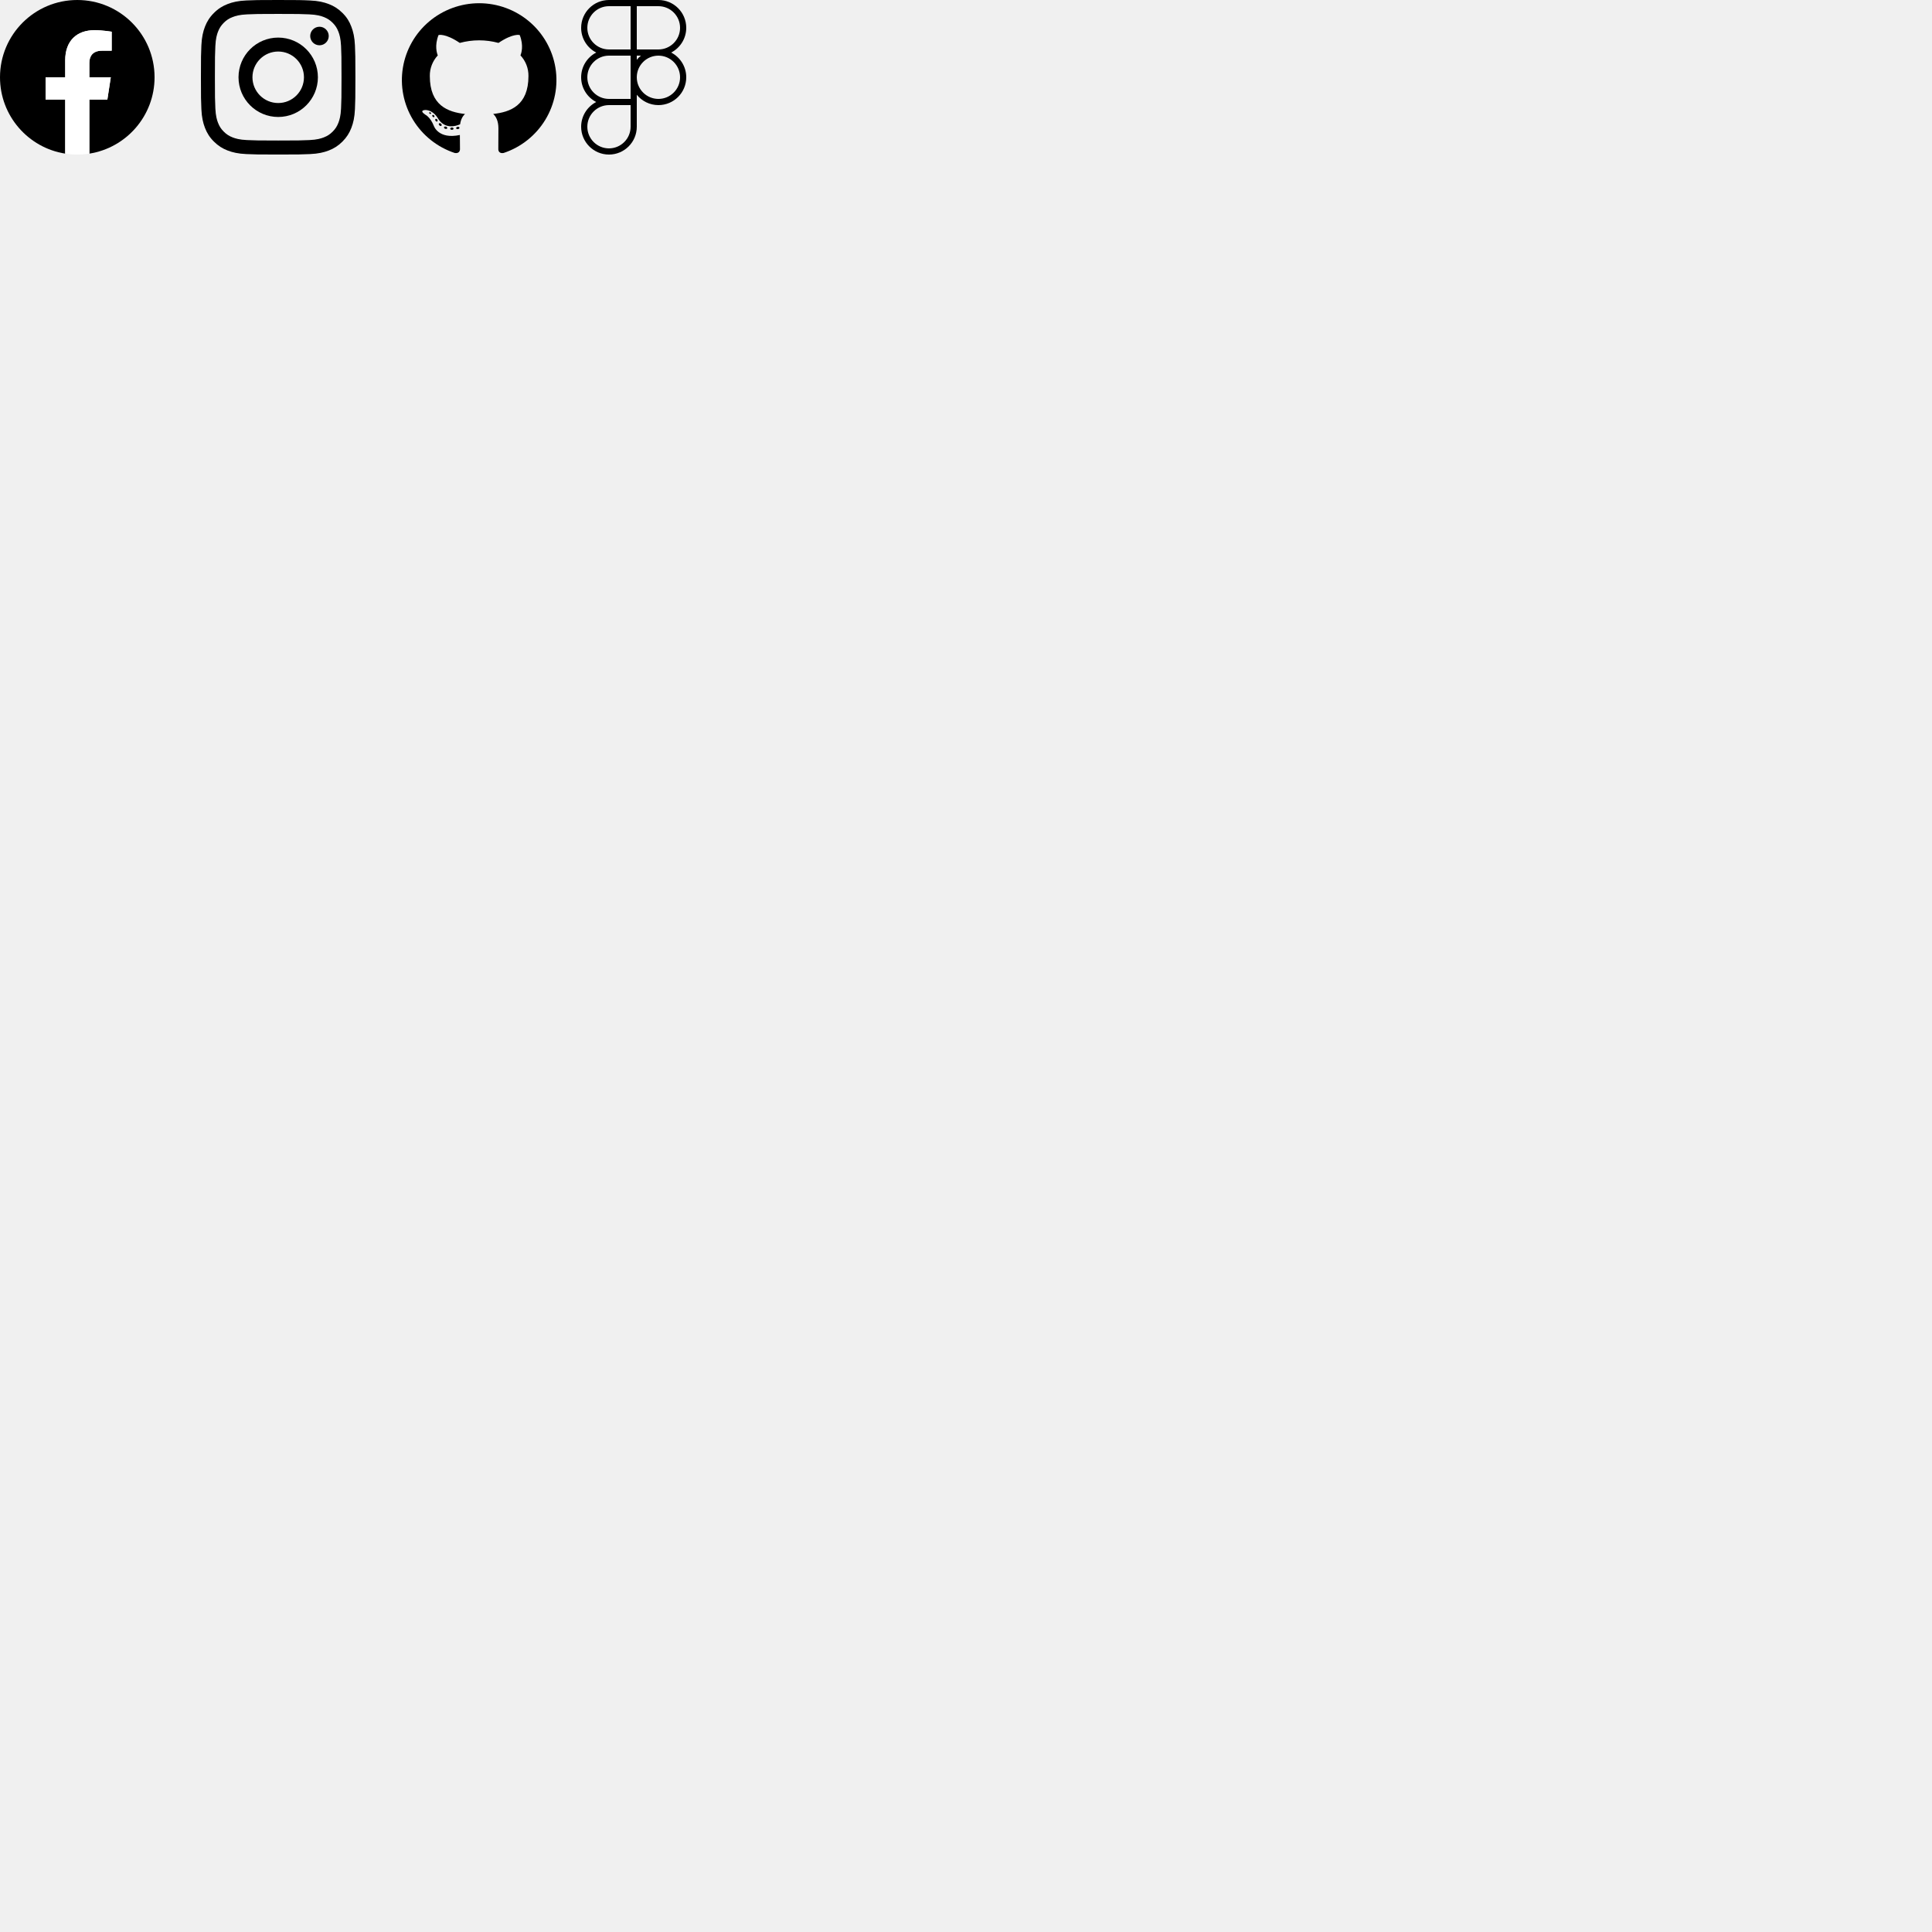
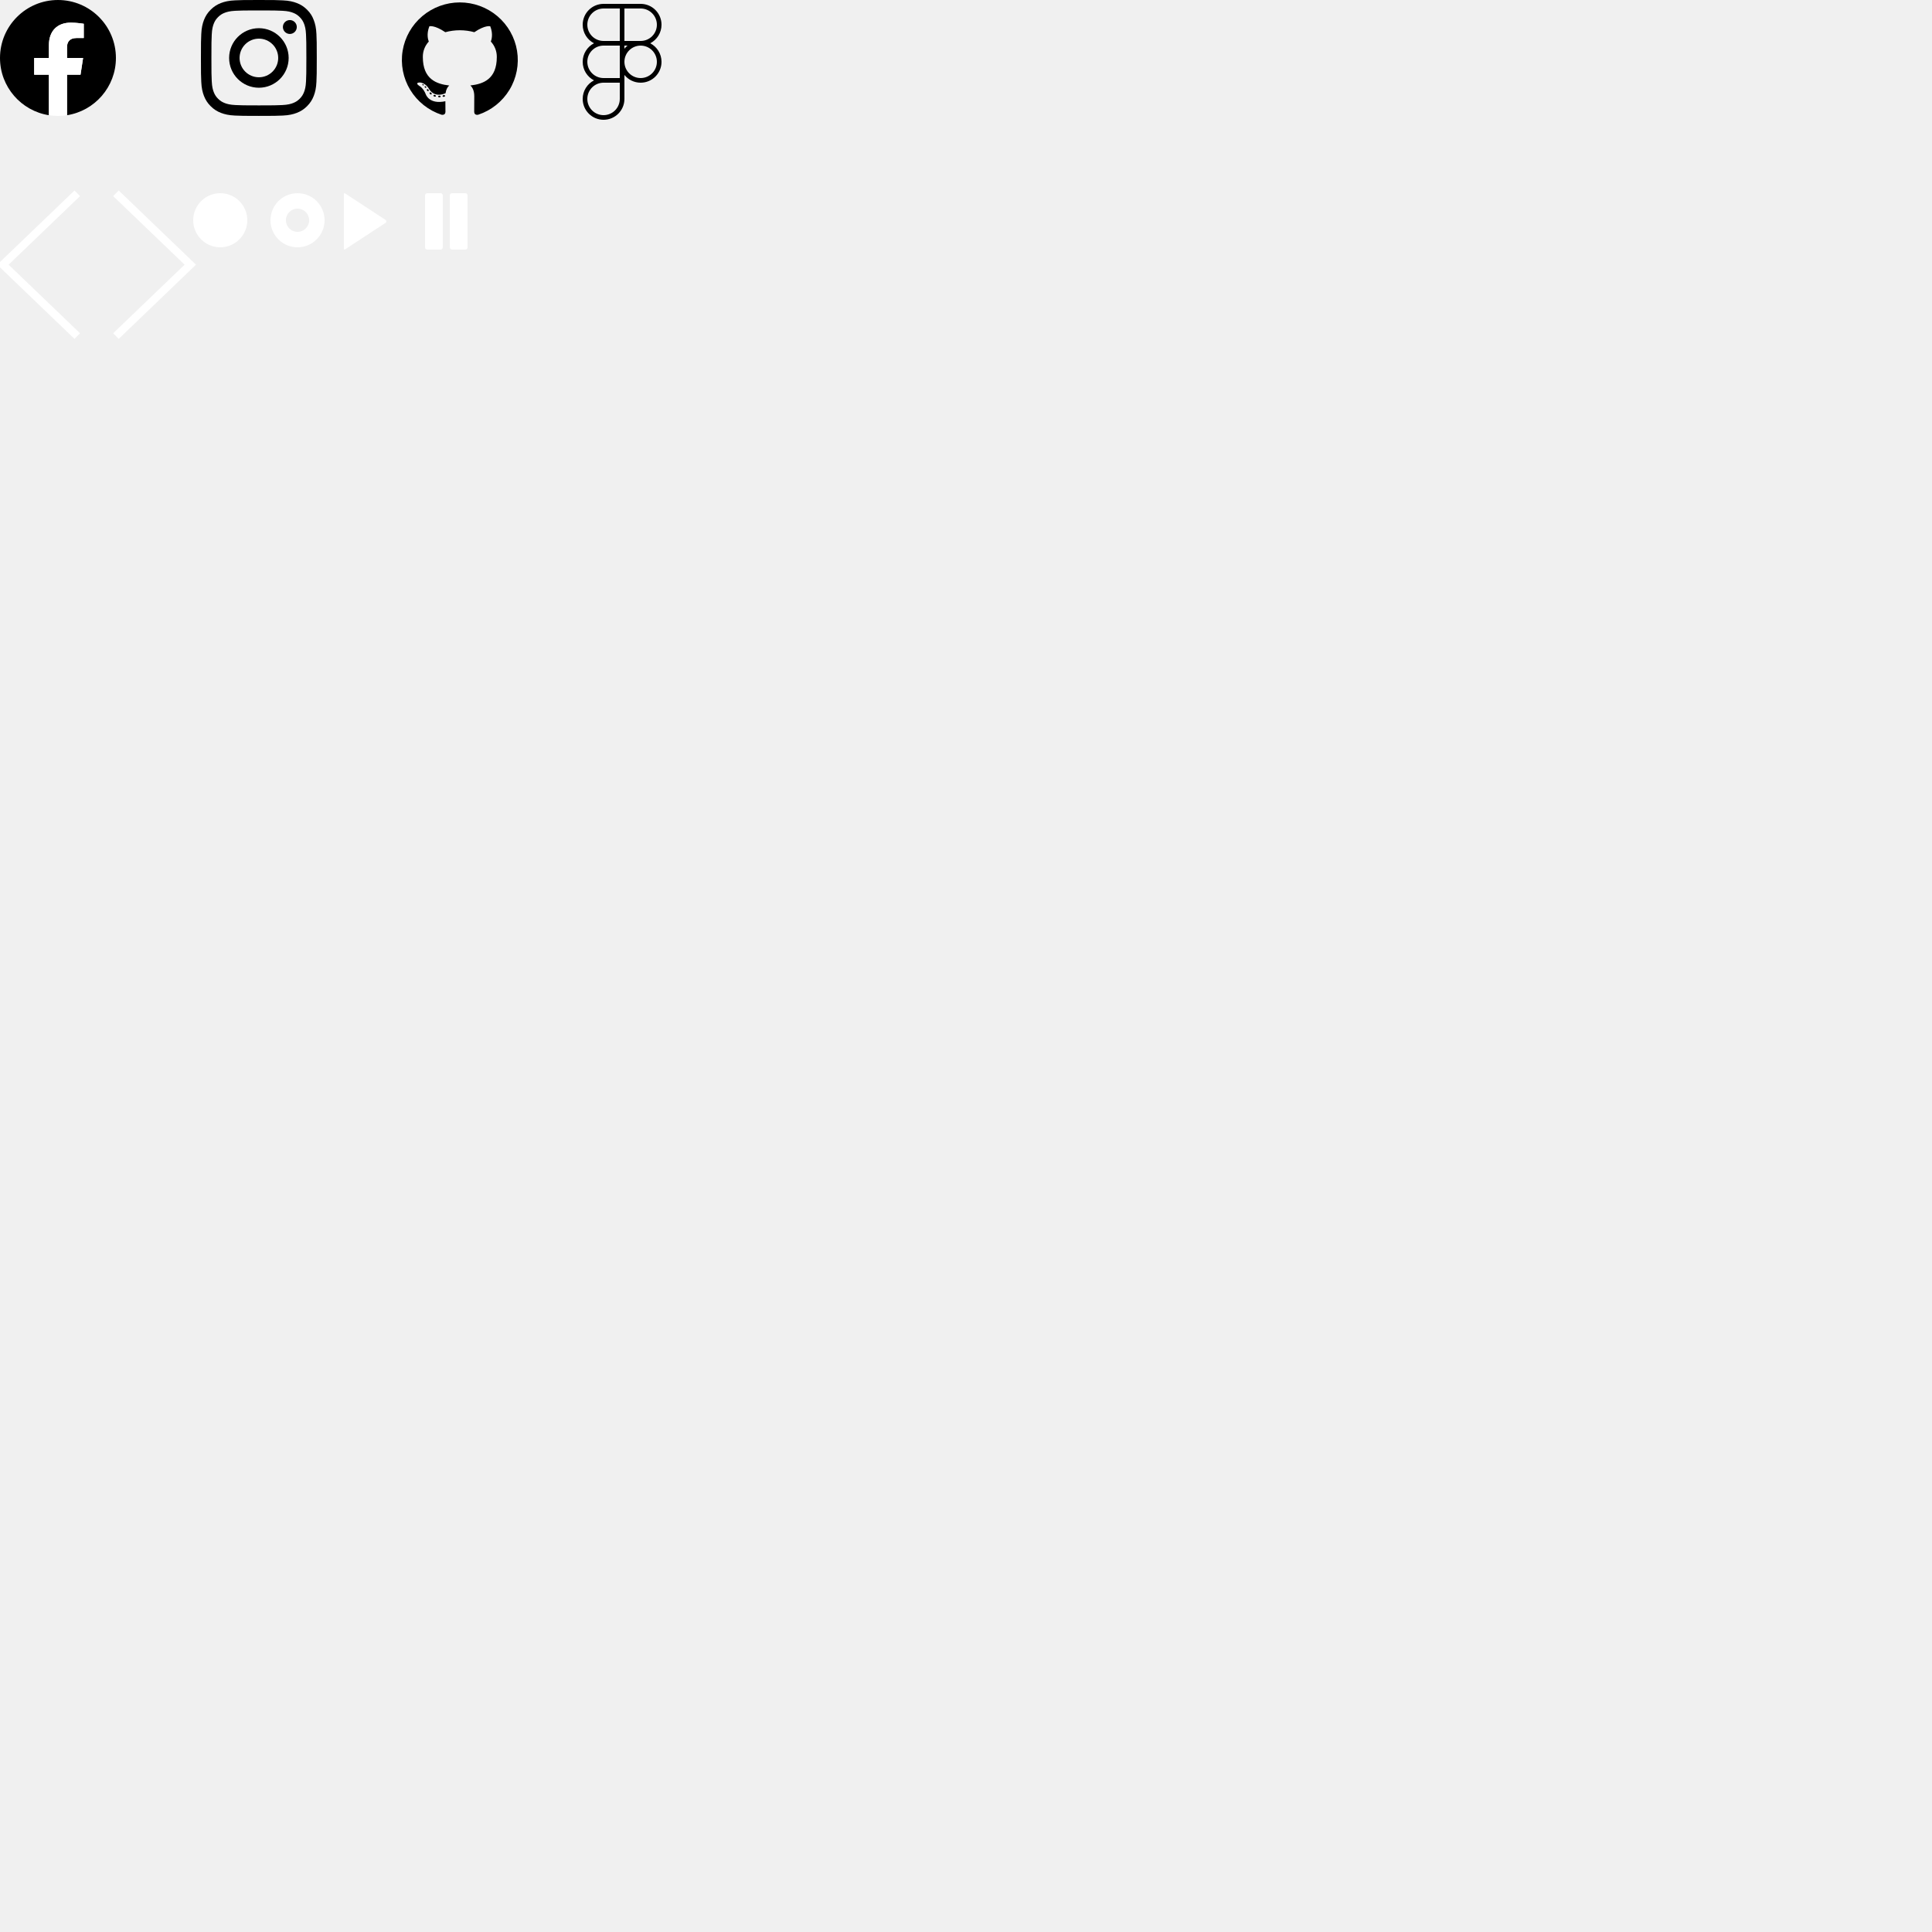
<svg xmlns="http://www.w3.org/2000/svg" width="500" height="500" viewBox="0 0 500 500" fill="none">
-   <path d="M40 20C40 8.954 31.046 0 20 0C8.954 0 0 8.954 0 20C0 29.982 7.314 38.257 16.875 39.757V25.781H11.797V20H16.875V15.594C16.875 10.581 19.861 7.812 24.429 7.812C26.617 7.812 28.906 8.203 28.906 8.203V13.125H26.384C23.9 13.125 23.125 14.667 23.125 16.25V20H28.672L27.785 25.781H23.125V39.757C32.686 38.257 40 29.982 40 20Z" fill="black" />
-   <path d="M27.785 25.781L28.672 20H23.125V16.25C23.125 14.668 23.9 13.125 26.384 13.125H28.906V8.203C28.906 8.203 26.618 7.812 24.429 7.812C19.861 7.812 16.875 10.581 16.875 15.594V20H11.797V25.781H16.875V39.757C18.946 40.081 21.054 40.081 23.125 39.757V25.781H27.785Z" fill="white" />
-   <path d="M72 3.602C77.344 3.602 77.977 3.625 80.078 3.719C82.031 3.805 83.086 4.133 83.789 4.406C84.719 4.766 85.391 5.203 86.086 5.898C86.789 6.602 87.219 7.266 87.578 8.195C87.852 8.898 88.18 9.961 88.266 11.906C88.359 14.016 88.383 14.648 88.383 19.984C88.383 25.328 88.359 25.961 88.266 28.062C88.18 30.016 87.852 31.07 87.578 31.773C87.219 32.703 86.781 33.375 86.086 34.07C85.383 34.773 84.719 35.203 83.789 35.562C83.086 35.836 82.023 36.164 80.078 36.25C77.969 36.344 77.336 36.367 72 36.367C66.656 36.367 66.023 36.344 63.922 36.25C61.969 36.164 60.914 35.836 60.211 35.562C59.281 35.203 58.609 34.766 57.914 34.07C57.211 33.367 56.781 32.703 56.422 31.773C56.148 31.07 55.82 30.008 55.734 28.062C55.641 25.953 55.617 25.32 55.617 19.984C55.617 14.641 55.641 14.008 55.734 11.906C55.82 9.953 56.148 8.898 56.422 8.195C56.781 7.266 57.219 6.594 57.914 5.898C58.617 5.195 59.281 4.766 60.211 4.406C60.914 4.133 61.977 3.805 63.922 3.719C66.023 3.625 66.656 3.602 72 3.602ZM72 0C66.57 0 65.891 0.023 63.758 0.117C61.633 0.211 60.172 0.555 58.906 1.047C57.586 1.562 56.469 2.242 55.359 3.359C54.242 4.469 53.562 5.586 53.047 6.898C52.555 8.172 52.211 9.625 52.117 11.75C52.023 13.891 52 14.57 52 20C52 25.43 52.023 26.109 52.117 28.242C52.211 30.367 52.555 31.828 53.047 33.094C53.562 34.414 54.242 35.531 55.359 36.641C56.469 37.75 57.586 38.438 58.898 38.945C60.172 39.438 61.625 39.781 63.75 39.875C65.883 39.969 66.562 39.992 71.992 39.992C77.422 39.992 78.102 39.969 80.234 39.875C82.359 39.781 83.82 39.438 85.086 38.945C86.398 38.438 87.516 37.75 88.625 36.641C89.734 35.531 90.422 34.414 90.93 33.102C91.422 31.828 91.766 30.375 91.859 28.25C91.953 26.117 91.977 25.438 91.977 20.008C91.977 14.578 91.953 13.898 91.859 11.766C91.766 9.641 91.422 8.18 90.93 6.914C90.438 5.586 89.758 4.469 88.641 3.359C87.531 2.25 86.414 1.562 85.102 1.055C83.828 0.562 82.375 0.219 80.25 0.125C78.109 0.023 77.43 0 72 0Z" fill="black" />
-   <path d="M72 9.727C66.328 9.727 61.727 14.328 61.727 20C61.727 25.672 66.328 30.273 72 30.273C77.672 30.273 82.273 25.672 82.273 20C82.273 14.328 77.672 9.727 72 9.727ZM72 26.664C68.32 26.664 65.336 23.68 65.336 20C65.336 16.32 68.32 13.336 72 13.336C75.68 13.336 78.664 16.32 78.664 20C78.664 23.68 75.68 26.664 72 26.664Z" fill="black" />
-   <path d="M85.078 9.32C85.078 10.648 84 11.719 82.68 11.719C81.352 11.719 80.281 10.64 80.281 9.32C80.281 7.992 81.359 6.922 82.68 6.922C84 6.922 85.078 8 85.078 9.32Z" fill="black" />
+   <path d="M30 15C30 6.716 23.284 0 15 0C6.716 0 0 6.716 0 15C0 22.487 5.485 28.692 12.656 29.818V19.336H8.848V15H12.656V11.695C12.656 7.936 14.896 5.859 18.322 5.859C19.963 5.859 21.68 6.152 21.68 6.152V9.844H19.788C17.925 9.844 17.344 11 17.344 12.188V15H21.504L20.839 19.336H17.344V29.818C24.515 28.692 30 22.487 30 15Z" fill="black" />
+   <path d="M20.839 19.336L21.504 15H17.344V12.188C17.344 11.001 17.925 9.844 19.788 9.844H21.68V6.152C21.68 6.152 19.963 5.859 18.322 5.859C14.896 5.859 12.656 7.936 12.656 11.695V15H8.848V19.336H12.656V29.818C14.209 30.061 15.791 30.061 17.344 29.818V19.336H20.839Z" fill="white" />
+   <path d="M67 2.701C71.008 2.701 71.482 2.719 73.059 2.789C74.523 2.854 75.314 3.1 75.842 3.305C76.539 3.574 77.043 3.902 77.564 4.424C78.092 4.951 78.414 5.449 78.684 6.146C78.889 6.674 79.135 7.471 79.199 8.93C79.269 10.512 79.287 10.986 79.287 14.988C79.287 18.996 79.269 19.471 79.199 21.047C79.135 22.512 78.889 23.303 78.684 23.83C78.414 24.527 78.086 25.031 77.564 25.553C77.037 26.08 76.539 26.402 75.842 26.672C75.314 26.877 74.518 27.123 73.059 27.188C71.477 27.258 71.002 27.275 67 27.275C62.992 27.275 62.518 27.258 60.941 27.188C59.477 27.123 58.685 26.877 58.158 26.672C57.461 26.402 56.957 26.074 56.435 25.553C55.908 25.025 55.586 24.527 55.316 23.83C55.111 23.303 54.865 22.506 54.801 21.047C54.73 19.465 54.713 18.99 54.713 14.988C54.713 10.98 54.73 10.506 54.801 8.93C54.865 7.465 55.111 6.674 55.316 6.146C55.586 5.449 55.914 4.945 56.435 4.424C56.963 3.896 57.461 3.574 58.158 3.305C58.685 3.1 59.482 2.854 60.941 2.789C62.518 2.719 62.992 2.701 67 2.701ZM67 0C62.928 0 62.418 0.018 60.818 0.088C59.225 0.158 58.129 0.416 57.18 0.785C56.19 1.172 55.352 1.682 54.52 2.52C53.682 3.352 53.172 4.189 52.785 5.174C52.416 6.129 52.158 7.219 52.088 8.812C52.018 10.418 52 10.928 52 15C52 19.072 52.018 19.582 52.088 21.182C52.158 22.775 52.416 23.871 52.785 24.82C53.172 25.811 53.682 26.648 54.52 27.48C55.352 28.312 56.19 28.828 57.174 29.209C58.129 29.578 59.219 29.836 60.812 29.906C62.412 29.977 62.922 29.994 66.994 29.994C71.066 29.994 71.576 29.977 73.176 29.906C74.769 29.836 75.865 29.578 76.814 29.209C77.799 28.828 78.637 28.312 79.469 27.48C80.301 26.648 80.816 25.811 81.197 24.826C81.566 23.871 81.824 22.781 81.894 21.188C81.965 19.588 81.982 19.078 81.982 15.006C81.982 10.934 81.965 10.424 81.894 8.824C81.824 7.23 81.566 6.135 81.197 5.186C80.828 4.189 80.318 3.352 79.481 2.52C78.648 1.688 77.811 1.172 76.826 0.791C75.871 0.422 74.781 0.164 73.188 0.094C71.582 0.018 71.072 0 67 0Z" fill="black" />
+   <path d="M67 7.295C62.746 7.295 59.295 10.746 59.295 15C59.295 19.254 62.746 22.705 67 22.705C71.254 22.705 74.705 19.254 74.705 15C74.705 10.746 71.254 7.295 67 7.295ZM67 19.998C64.24 19.998 62.002 17.76 62.002 15C62.002 12.24 64.24 10.002 67 10.002C69.76 10.002 71.998 12.24 71.998 15C71.998 17.76 69.76 19.998 67 19.998Z" fill="black" />
+   <path d="M76.809 6.99C76.809 7.986 76 8.789 75.01 8.789C74.014 8.789 73.211 7.98 73.211 6.99C73.211 5.994 74.019 5.191 75.01 5.191C76 5.191 76.809 6 76.809 6.99Z" fill="black" />
  <g clip-path="url(#clip0_556_25)">
-     <path fill-rule="evenodd" clip-rule="evenodd" d="M124 0.833C119.253 0.836 114.66 2.517 111.045 5.578C107.429 8.638 105.027 12.877 104.266 17.537C103.505 22.197 104.437 26.974 106.893 31.014C109.35 35.054 113.171 38.093 117.675 39.588C118.668 39.773 119.043 39.157 119.043 38.633C119.043 38.11 119.023 36.592 119.016 34.932C113.452 36.134 112.277 32.584 112.277 32.584C111.369 30.279 110.058 29.673 110.058 29.673C108.243 28.442 110.194 28.465 110.194 28.465C112.204 28.606 113.26 30.516 113.26 30.516C115.042 33.556 117.94 32.676 119.079 32.163C119.258 30.875 119.778 29.999 120.351 29.502C115.906 29.001 111.237 27.296 111.237 19.676C111.209 17.7 111.947 15.789 113.297 14.338C113.091 13.837 112.406 11.815 113.492 9.069C113.492 9.069 115.171 8.536 118.993 11.107C122.271 10.216 125.73 10.216 129.008 11.107C132.826 8.536 134.502 9.069 134.502 9.069C135.592 11.809 134.906 13.831 134.701 14.338C136.055 15.789 136.794 17.703 136.764 19.682C136.764 27.319 132.085 29.001 127.634 29.492C128.349 30.111 128.988 31.32 128.988 33.177C128.988 35.838 128.965 37.978 128.965 38.633C128.965 39.163 129.326 39.783 130.339 39.588C134.843 38.093 138.665 35.053 141.122 31.012C143.578 26.972 144.509 22.194 143.748 17.534C142.986 12.873 140.582 8.634 136.966 5.574C133.349 2.515 128.756 0.834 124.007 0.833H124Z" fill="black" />
-     <path d="M111.574 29.387C111.531 29.485 111.372 29.515 111.243 29.446C111.114 29.377 111.018 29.248 111.064 29.146C111.11 29.044 111.266 29.018 111.395 29.087C111.524 29.156 111.624 29.288 111.574 29.387Z" fill="black" />
-     <path d="M112.385 30.286C112.317 30.32 112.238 30.33 112.163 30.313C112.089 30.296 112.022 30.254 111.975 30.194C111.846 30.055 111.819 29.864 111.918 29.779C112.018 29.693 112.197 29.733 112.326 29.871C112.455 30.009 112.485 30.2 112.385 30.286Z" fill="black" />
-     <path d="M113.174 31.428C113.051 31.514 112.843 31.428 112.727 31.257C112.695 31.226 112.669 31.189 112.652 31.149C112.634 31.108 112.625 31.064 112.625 31.02C112.625 30.976 112.634 30.932 112.652 30.891C112.669 30.85 112.695 30.814 112.727 30.783C112.849 30.701 113.058 30.783 113.174 30.951C113.29 31.119 113.293 31.343 113.174 31.428V31.428Z" fill="black" />
-     <path d="M114.243 32.535C114.134 32.657 113.912 32.624 113.73 32.459C113.548 32.294 113.505 32.07 113.614 31.952C113.723 31.833 113.945 31.866 114.134 32.028C114.323 32.189 114.359 32.416 114.243 32.535V32.535Z" fill="black" />
-     <path d="M115.744 33.18C115.694 33.335 115.469 33.404 115.244 33.338C115.018 33.272 114.869 33.088 114.912 32.93C114.955 32.772 115.184 32.699 115.413 32.772C115.641 32.844 115.787 33.019 115.744 33.18Z" fill="black" />
-     <path d="M117.38 33.292C117.38 33.453 117.194 33.592 116.956 33.595C116.717 33.598 116.522 33.467 116.522 33.305C116.522 33.144 116.707 33.006 116.946 33.002C117.184 32.999 117.38 33.127 117.38 33.292Z" fill="black" />
-     <path d="M118.903 33.039C118.933 33.2 118.767 33.368 118.529 33.407C118.29 33.447 118.082 33.351 118.052 33.193C118.022 33.035 118.194 32.864 118.426 32.821C118.658 32.779 118.873 32.877 118.903 33.039Z" fill="black" />
+     <path fill-rule="evenodd" clip-rule="evenodd" d="M119 0.625C115.439 0.627 111.995 1.888 109.284 4.183C106.572 6.478 104.77 9.658 104.199 13.152C103.629 16.648 104.327 20.23 106.17 23.26C108.012 26.29 110.879 28.57 114.256 29.691C115.001 29.829 115.282 29.368 115.282 28.975C115.282 28.582 115.267 27.444 115.262 26.199C111.089 27.101 110.207 24.438 110.207 24.438C109.527 22.709 108.543 22.255 108.543 22.255C107.182 21.331 108.645 21.349 108.645 21.349C110.153 21.455 110.945 22.887 110.945 22.887C112.281 25.167 114.455 24.507 115.309 24.122C115.443 23.156 115.833 22.499 116.263 22.126C112.93 21.751 109.428 20.472 109.428 14.757C109.407 13.275 109.96 11.841 110.972 10.753C110.818 10.378 110.304 8.862 111.119 6.802C111.119 6.802 112.378 6.402 115.245 8.331C117.703 7.662 120.297 7.662 122.756 8.331C125.62 6.402 126.877 6.802 126.877 6.802C127.694 8.857 127.18 10.373 127.026 10.753C128.041 11.841 128.596 13.277 128.573 14.762C128.573 20.489 125.063 21.751 121.725 22.119C122.262 22.583 122.741 23.49 122.741 24.883C122.741 26.878 122.724 28.483 122.724 28.975C122.724 29.373 122.994 29.837 123.754 29.691C127.132 28.57 129.999 26.29 131.841 23.259C133.684 20.229 134.382 16.645 133.811 13.15C133.24 9.655 131.437 6.475 128.724 4.181C126.012 1.886 122.567 0.626 119.005 0.625H119Z" fill="black" />
+     <path d="M109.68 22.04C109.648 22.114 109.529 22.136 109.432 22.084C109.335 22.033 109.263 21.936 109.298 21.86C109.333 21.783 109.449 21.763 109.546 21.815C109.643 21.867 109.718 21.966 109.68 22.04Z" fill="black" />
+     <path d="M110.289 22.714C110.238 22.74 110.179 22.747 110.123 22.735C110.066 22.722 110.016 22.69 109.981 22.645C109.884 22.541 109.864 22.398 109.939 22.334C110.013 22.27 110.147 22.299 110.244 22.403C110.341 22.507 110.364 22.65 110.289 22.714Z" fill="black" />
+     <path d="M110.88 23.571C110.788 23.635 110.632 23.571 110.545 23.443C110.521 23.42 110.502 23.392 110.489 23.362C110.476 23.331 110.469 23.298 110.469 23.265C110.469 23.232 110.476 23.199 110.489 23.168C110.502 23.138 110.521 23.11 110.545 23.087C110.637 23.025 110.793 23.087 110.88 23.213C110.967 23.339 110.97 23.507 110.88 23.571Z" fill="black" />
+     <path d="M111.683 24.401C111.601 24.492 111.434 24.468 111.298 24.344C111.161 24.221 111.129 24.053 111.211 23.964C111.293 23.875 111.459 23.9 111.601 24.021C111.742 24.142 111.769 24.312 111.683 24.401Z" fill="black" />
+     <path d="M112.808 24.885C112.77 25.001 112.602 25.053 112.433 25.004C112.264 24.954 112.152 24.816 112.184 24.697C112.217 24.579 112.388 24.524 112.559 24.579C112.731 24.633 112.84 24.764 112.808 24.885Z" fill="black" />
+     <path d="M114.035 24.969C114.035 25.09 113.896 25.194 113.717 25.196C113.538 25.199 113.392 25.1 113.392 24.979C113.392 24.858 113.531 24.754 113.71 24.752C113.888 24.749 114.035 24.846 114.035 24.969Z" fill="black" />
+     <path d="M115.177 24.779C115.2 24.9 115.076 25.026 114.897 25.055C114.718 25.085 114.561 25.014 114.539 24.895C114.517 24.776 114.646 24.648 114.82 24.616C114.994 24.584 115.155 24.658 115.177 24.779Z" fill="black" />
  </g>
-   <path fill-rule="evenodd" clip-rule="evenodd" d="M157.6 0H170.4C174.374 0 177.6 3.225 177.6 7.2C177.6 9.985 176.016 12.403 173.7 13.6C176.016 14.797 177.6 17.215 177.6 20C177.6 23.975 174.374 27.2 170.4 27.2C168.139 27.2 166.12 26.156 164.8 24.525V32.8C164.8 36.775 161.575 40 157.6 40C153.625 40 150.4 36.775 150.4 32.8C150.4 30.015 151.984 27.597 154.3 26.4C151.984 25.203 150.4 22.785 150.4 20C150.4 17.215 151.984 14.797 154.3 13.6C151.984 12.403 150.4 9.985 150.4 7.2C150.4 3.225 153.625 0 157.6 0ZM152 7.2C152 4.109 154.509 1.6 157.6 1.6H163.2V12.8H157.6L157.583 12.8C154.5 12.79 152 10.285 152 7.2ZM163.2 19.924C163.2 19.949 163.2 19.974 163.2 20C163.2 20.025 163.2 20.051 163.2 20.076V25.6H157.6C154.509 25.6 152 23.091 152 20C152 16.915 154.5 14.409 157.583 14.4L157.6 14.4H163.2L163.2 19.924ZM164.8 20.067V19.933C164.836 16.88 167.319 14.412 170.377 14.4H170.4C170.406 14.4 170.411 14.4 170.417 14.4C173.5 14.409 176 16.915 176 20C176 23.091 173.491 25.6 170.4 25.6C167.331 25.6 164.836 23.127 164.8 20.067ZM165.875 14.4C165.48 14.72 165.12 15.08 164.8 15.475V14.4H165.875ZM170.417 12.8C170.411 12.8 170.406 12.8 170.4 12.8C170.391 12.8 170.382 12.8 170.374 12.8H164.8V1.6H170.4C173.491 1.6 176 4.109 176 7.2C176 10.285 173.5 12.79 170.417 12.8ZM157.6 27.2C154.509 27.2 152 29.709 152 32.8C152 35.891 154.509 38.4 157.6 38.4C160.691 38.4 163.2 35.891 163.2 32.8V27.2H157.6Z" fill="black" />
+   <path fill-rule="evenodd" clip-rule="evenodd" d="M156.2 1H165.8C168.781 1 171.2 3.419 171.2 6.4C171.2 8.489 170.012 10.302 168.275 11.2C170.012 12.098 171.2 13.911 171.2 16C171.2 18.981 168.781 21.4 165.8 21.4C164.104 21.4 162.59 20.617 161.6 19.394V25.6C161.6 28.581 159.181 31 156.2 31C153.219 31 150.8 28.581 150.8 25.6C150.8 23.511 151.988 21.698 153.725 20.8C151.988 19.902 150.8 18.089 150.8 16C150.8 13.911 151.988 12.098 153.725 11.2C151.988 10.302 150.8 8.489 150.8 6.4C150.8 3.419 153.219 1 156.2 1ZM152 6.4C152 4.082 153.882 2.2 156.2 2.2H160.4V10.6H156.2L156.187 10.6C153.875 10.593 152 8.714 152 6.4ZM160.4 15.943C160.4 15.962 160.4 15.981 160.4 16C160.4 16.019 160.4 16.038 160.4 16.057V20.2H156.2C153.882 20.2 152 18.318 152 16C152 13.686 153.875 11.807 156.187 11.8L156.2 11.8H160.4L160.4 15.943ZM161.6 16.05V15.95C161.627 13.66 163.489 11.809 165.783 11.8H165.8C165.804 11.8 165.809 11.8 165.813 11.8C168.125 11.807 170 13.686 170 16C170 18.318 168.118 20.2 165.8 20.2C163.499 20.2 161.627 18.345 161.6 16.05ZM162.407 11.8C162.11 12.04 161.84 12.31 161.6 12.606V11.8H162.407ZM165.813 10.6C165.809 10.6 165.804 10.6 165.8 10.6C165.793 10.6 165.787 10.6 165.78 10.6H161.6V2.2H165.8C168.118 2.2 170 4.082 170 6.4C170 8.714 168.125 10.593 165.813 10.6ZM156.2 21.4C153.882 21.4 152 23.282 152 25.6C152 27.918 153.882 29.8 156.2 29.8C158.518 29.8 160.4 27.918 160.4 25.6V21.4H156.2Z" fill="black" />
+   <path d="M19.269 50L20 50.743L1.505 68.5L20 86.257L19.269 87L0 68.5L19.269 50Z" fill="white" />
+   <path d="M19.269 50L20 50.743L1.505 68.5L20 86.257L19.269 87L0 68.5L19.269 50Z" stroke="white" />
+   <path d="M30.731 87L30 86.257L48.495 68.5L30 50.743L30.731 50L50 68.5L30.731 87Z" fill="white" />
+   <path d="M30.731 87L30 86.257L48.495 68.5L30 50.743L30.731 50L50 68.5L30.731 87Z" stroke="white" />
+   <path d="M120.44 50H116.977C116.668 50 116.417 50.249 116.417 50.557V64.034C116.417 64.342 116.668 64.591 116.977 64.591H120.44C120.749 64.591 121 64.342 121 64.034V50.557C121 50.249 120.749 50 120.44 50Z" fill="white" />
+   <path d="M114.023 50H110.56C110.251 50 110 50.249 110 50.557V64.034C110 64.342 110.251 64.591 110.56 64.591H114.023C114.333 64.591 114.583 64.342 114.583 64.034V50.557C114.583 50.249 114.333 50 114.023 50Z" fill="white" />
+   <path fill-rule="evenodd" clip-rule="evenodd" d="M89.256 64.565C89.174 64.62 89.069 64.585 89.022 64.488C89.008 64.457 89 64.424 89 64.39V50.201C89 50.091 89.077 50 89.172 50C89.201 50 89.231 50.009 89.256 50.026L99.825 56.944C99.878 56.983 99.923 57.035 99.953 57.096C99.984 57.157 100 57.226 100 57.295C100 57.365 99.984 57.434 99.953 57.495C99.923 57.556 99.878 57.608 99.825 57.646L89.255 64.565H89.256Z" fill="white" />
+   <circle cx="57" cy="57" r="7" fill="white" />
+   <circle cx="77" cy="57" r="5" stroke="white" stroke-width="4" />
  <defs>
    <clipPath id="clip0_556_25">
-       <rect width="40" height="40" fill="white" transform="translate(104)" />
+       <rect width="30" height="30" fill="white" transform="translate(104)" />
    </clipPath>
  </defs>
</svg>
